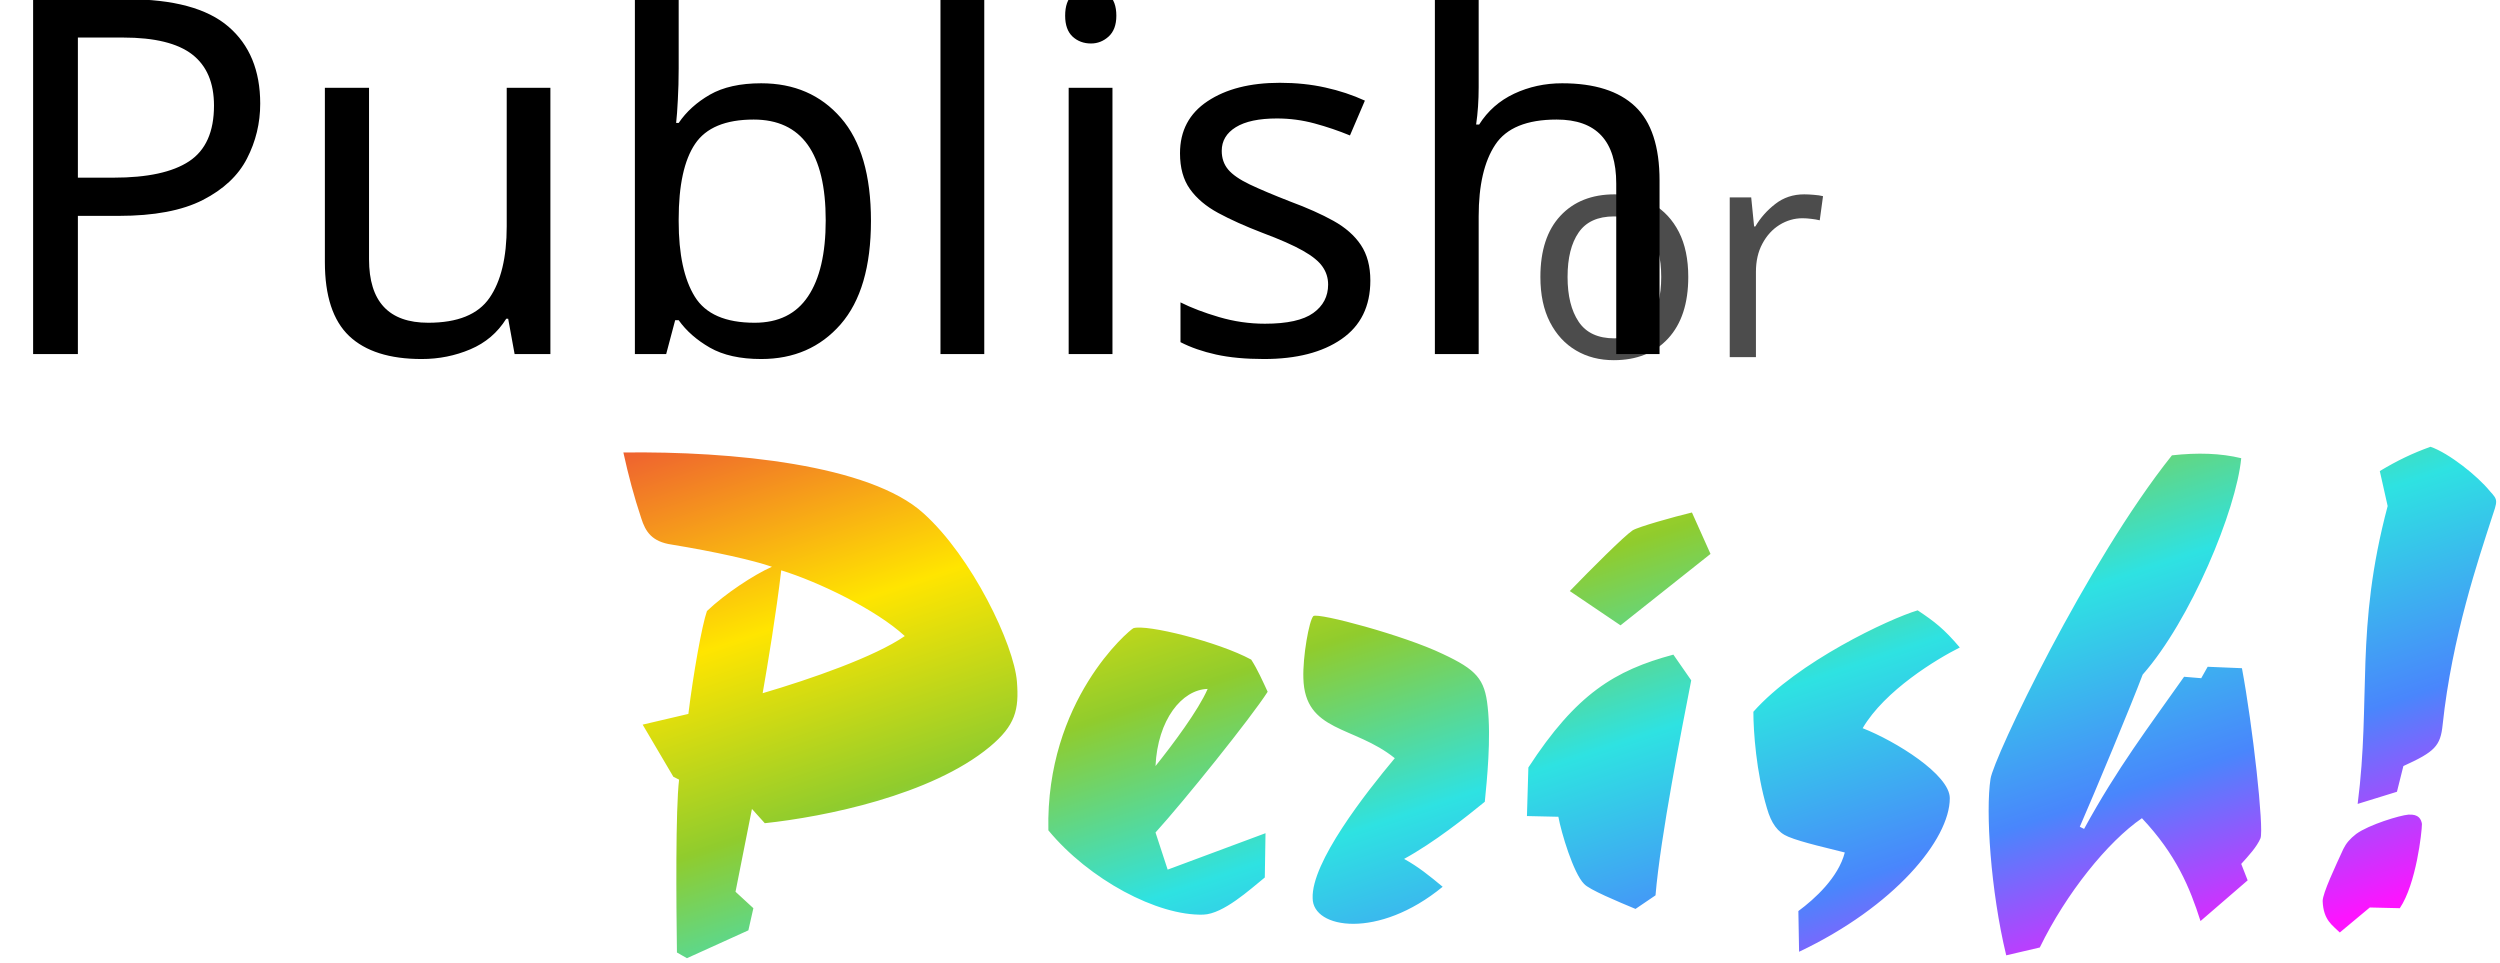
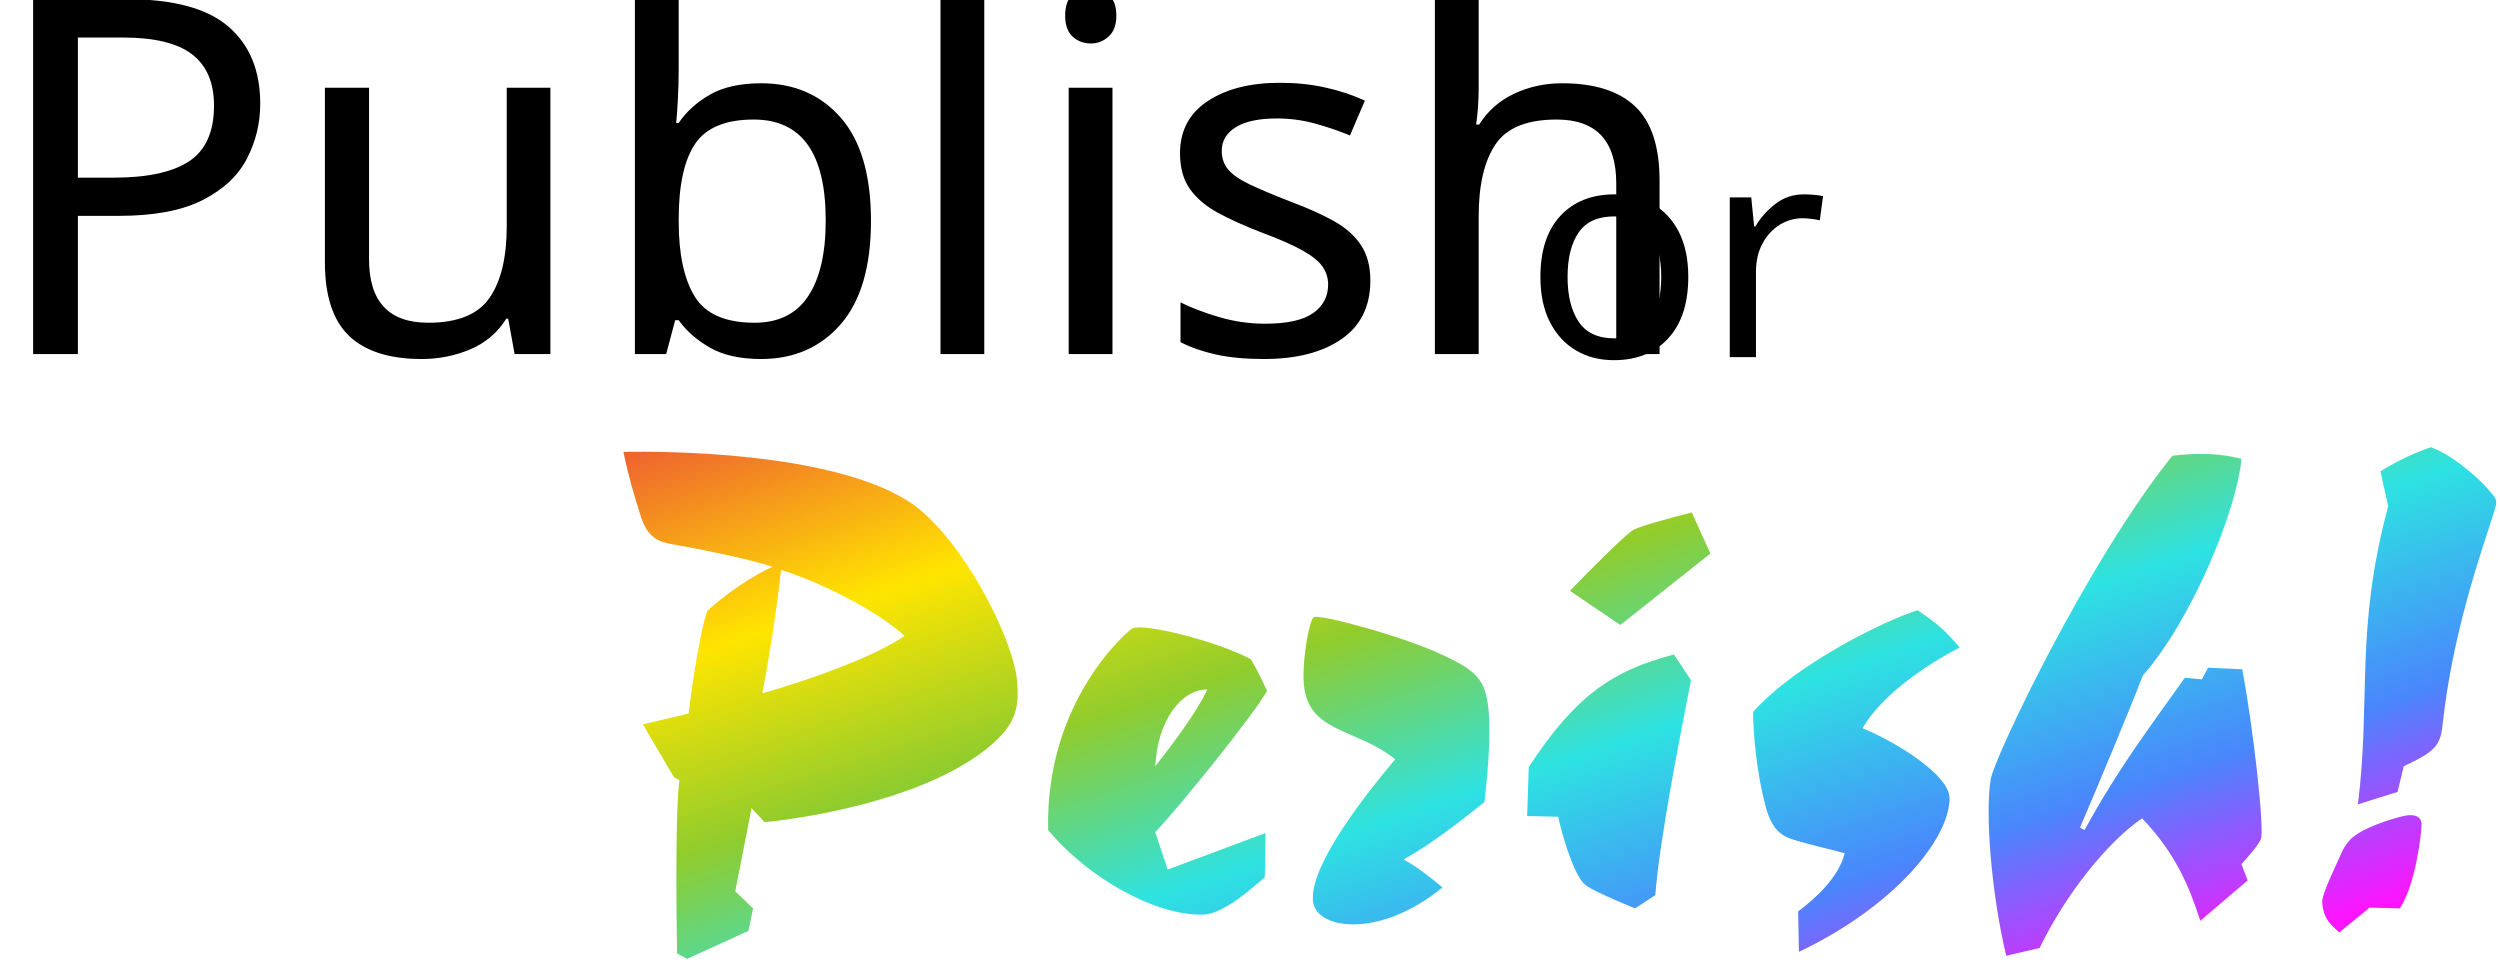
- <svg xmlns="http://www.w3.org/2000/svg" height="124" viewBox="0 0 322 124" width="322">
-   <linearGradient id="a" x1="0%" x2="100%" y1="0%" y2="82.337%">
-     <stop offset="0" stop-color="#ee5e31" />
-     <stop offset=".222" stop-color="#ffe500" />
-     <stop offset=".413" stop-color="#90cc2d" />
-     <stop offset=".602" stop-color="#2ee2e2" />
-     <stop offset=".808" stop-color="#4986fc" />
-     <stop offset="1" stop-color="#fd14ff" />
-   </linearGradient>
-   <g fill="none" fill-rule="evenodd" transform="translate(-2 -1)">
-     <text fill="#000" font-family="AGaramondPro-Regular, Adobe Garamond Pro" font-size="64">
-       <tspan x=".064" y="46.6">Publish</tspan>
-     </text>
-     <text fill="#000" font-family="AGaramondPro-Regular, Adobe Garamond Pro" font-size="38.4" opacity=".7">
-       <tspan x="198.294" y="47">or</tspan>
-     </text>
-     <path d="m84.774 94.332 5.888-1.38c.644-5.244 1.748-11.408 2.392-13.248 2.3-2.208 6.072-4.692 8.372-5.704-2.392-.828-7.268-1.932-12.88-2.852-2.576-.368-3.404-1.656-3.956-3.404-.92-2.76-1.656-5.52-2.3-8.464 13.984-.184 31.74 1.564 38.64 7.82 6.256 5.612 11.684 16.928 12.052 21.712.276 3.588-.184 5.612-3.496 8.372-7.544 6.256-21.252 9.016-28.98 9.844l-1.656-1.84-2.116 10.672 2.3 2.116-.644 2.852-7.912 3.588-1.288-.736c-.092-6.44-.184-18.4.276-22.264l-.736-.368zm15.456-4.048c6.256-1.84 14.444-4.692 18.308-7.36-3.68-3.404-11.132-6.992-15.916-8.464-.644 5.52-1.748 12.144-2.392 15.824zm50.6 17.94 1.564 4.784 12.604-4.692-.092 5.704c-1.932 1.564-5.336 4.692-7.912 4.784-5.888.184-14.72-4.508-19.964-10.856-.368-16.744 10.396-25.76 10.948-26.036 1.656-.552 10.948 1.748 15.18 4.048.828 1.288 1.472 2.76 2.116 4.14-2.116 3.312-10.764 14.076-14.444 18.124zm0-8.556c2.208-2.76 5.52-7.176 6.716-9.936-3.312.092-6.44 3.956-6.716 9.936zm42.412 4.6c-2.484 2.024-6.532 5.244-10.396 7.36 1.84 1.012 3.312 2.208 4.968 3.588-8.28 6.808-16.744 5.428-16.744 1.472-.184-4.6 6.808-13.524 10.58-18.032-5.244-4.232-11.592-3.312-11.776-10.304-.092-2.76.736-7.452 1.288-8.004.644-.46 11.684 2.484 16.652 4.876 4.324 2.024 5.428 3.22 5.796 6.808.46 4.048-.092 9.476-.368 12.236zm26.588-15.64c-1.196 6.164-3.956 20.056-4.6 27.692l-2.576 1.748c-2.208-.92-5.98-2.484-6.624-3.22-1.38-1.38-2.944-6.624-3.312-8.648l-4.048-.092.184-6.256c6.164-9.476 11.132-12.512 18.676-14.536zm-9.108-7.084-6.532-4.416c2.76-2.852 6.992-7.084 8.096-7.82.736-.46 5.336-1.748 7.636-2.3l2.392 5.336zm17.112 11.132c5.704-6.44 17.48-11.96 21.16-13.064 2.208 1.472 3.404 2.392 5.428 4.784-2.944 1.472-9.66 5.52-12.512 10.396 4.232 1.656 11.224 5.98 11.224 9.016 0 5.336-7.176 13.984-19.412 19.78l-.092-5.244c2.116-1.564 5.152-4.324 5.98-7.544-1.748-.46-5.52-1.288-7.268-2.024-1.38-.552-2.208-1.748-2.76-3.68-1.38-4.6-1.748-9.936-1.748-12.42zm62.836 19.596.828 2.116-6.072 5.244c-1.38-4.324-3.128-8.556-7.544-13.248-4.416 3.036-9.752 9.66-13.156 16.652l-4.324 1.012c-2.024-8.372-2.668-18.584-2.024-22.724.368-2.668 12.42-27.968 23.368-41.676 3.312-.368 6.256-.276 8.924.368-.644 6.716-6.532 20.884-12.696 27.876-1.38 3.68-6.164 15.18-8.096 19.596l.552.276c4.324-7.912 8.28-13.064 12.88-19.596l2.208.184.828-1.472 4.416.184c1.38 7.36 2.852 20.608 2.392 21.896-.46 1.104-1.564 2.3-2.484 3.312zm20.884-12.604-.828 3.312-5.06 1.564c1.748-13.616-.368-22.448 3.864-38.364l-1.012-4.508c2.3-1.38 4.232-2.3 6.532-3.128 2.392.828 6.072 3.772 7.636 5.704 1.104 1.196 1.012 1.196.184 3.68-1.564 4.876-5.06 15.088-6.256 26.404-.276 2.76-1.012 3.496-5.06 5.336zm-.46 18.308-3.864-.092-3.864 3.22c-.92-.92-2.116-1.564-2.208-4.048 0-1.012 1.656-4.508 2.668-6.716.368-.736.828-1.288 1.656-1.932 1.656-1.196 5.612-2.392 6.716-2.484 1.38-.092 1.656.644 1.748 1.196 0 1.012-.736 7.728-2.852 10.856z" fill="url(#a)" />
+ <svg xmlns="http://www.w3.org/2000/svg" version="1.1" id="Layer_1" x="0px" y="0px" viewBox="0 0 322 124" style="enable-background:new 0 0 322 124;" xml:space="preserve">
+   <style type="text/css">
+ 	.st0{font-family:'AGaramondPro-Regular';}
+ 	.st1{font-size:64px;}
+ 	.st2{font-size:38.4px;}
+ 	.st3{fill:url(#SVGID_1_);}
+ </style>
+   <g transform="translate(-2 -1)">
+     <text transform="matrix(1 0 0 1 6.399536e-02 46.6)" class="st0 st1">Publish</text>
+     <text transform="matrix(1 0 0 1 198.2944 47)" class="st0 st2">or</text>
+     <linearGradient id="SVGID_1_" gradientUnits="userSpaceOnUse" x1="-133.48" y1="478.387" x2="-132.48" y2="477.564" gradientTransform="matrix(241.2129 0 0 -65.872 32268.816 31574.336)">
+       <stop offset="0" style="stop-color:#EE5E31" />
+       <stop offset="0.222" style="stop-color:#FFE500" />
+       <stop offset="0.413" style="stop-color:#90CC2D" />
+       <stop offset="0.602" style="stop-color:#2EE2E2" />
+       <stop offset="0.808" style="stop-color:#4986FC" />
+       <stop offset="1" style="stop-color:#FD14FF" />
+     </linearGradient>
+     <path class="st3" d="M84.8,94.3l5.9-1.4c0.6-5.2,1.7-11.4,2.4-13.2c2.3-2.2,6.1-4.7,8.4-5.7c-2.4-0.8-7.3-1.9-12.9-2.9   c-2.6-0.4-3.4-1.7-4-3.4c-0.9-2.8-1.7-5.5-2.3-8.5c14-0.2,31.7,1.6,38.6,7.8c6.3,5.6,11.7,16.9,12.1,21.7c0.3,3.6-0.2,5.6-3.5,8.4   c-7.5,6.3-21.3,9-29,9.8l-1.7-1.8l-2.1,10.7L99,118l-0.6,2.9l-7.9,3.6l-1.3-0.7c-0.1-6.4-0.2-18.4,0.3-22.3l-0.7-0.4L84.8,94.3z    M100.2,90.3c6.3-1.8,14.4-4.7,18.3-7.4c-3.7-3.4-11.1-7-15.9-8.5C102,80,100.9,86.6,100.2,90.3z M150.8,108.2l1.6,4.8l12.6-4.7   l-0.1,5.7c-1.9,1.6-5.3,4.7-7.9,4.8c-5.9,0.2-14.7-4.5-20-10.9c-0.4-16.7,10.4-25.8,10.9-26c1.7-0.6,10.9,1.7,15.2,4   c0.8,1.3,1.5,2.8,2.1,4.1C163.2,93.4,154.5,104.2,150.8,108.2L150.8,108.2z M150.8,99.7c2.2-2.8,5.5-7.2,6.7-9.9   C154.2,89.8,151.1,93.7,150.8,99.7z M193.2,104.3c-2.5,2-6.5,5.2-10.4,7.4c1.8,1,3.3,2.2,5,3.6c-8.3,6.8-16.7,5.4-16.7,1.5   c-0.2-4.6,6.8-13.5,10.6-18c-5.2-4.2-11.6-3.3-11.8-10.3c-0.1-2.8,0.7-7.5,1.3-8c0.6-0.5,11.7,2.5,16.7,4.9c4.3,2,5.4,3.2,5.8,6.8   C194.1,96.1,193.5,101.5,193.2,104.3z M219.8,88.6c-1.2,6.2-4,20.1-4.6,27.7l-2.6,1.7c-2.2-0.9-6-2.5-6.6-3.2   c-1.4-1.4-2.9-6.6-3.3-8.6l-4-0.1l0.2-6.3c6.2-9.5,11.1-12.5,18.7-14.5L219.8,88.6z M210.7,81.5l-6.5-4.4c2.8-2.9,7-7.1,8.1-7.8   c0.7-0.5,5.3-1.7,7.6-2.3l2.4,5.3L210.7,81.5z M227.8,92.7c5.7-6.4,17.5-12,21.2-13.1c2.2,1.5,3.4,2.4,5.4,4.8   c-2.9,1.5-9.7,5.5-12.5,10.4c4.2,1.7,11.2,6,11.2,9c0,5.3-7.2,14-19.4,19.8l-0.1-5.2c2.1-1.6,5.2-4.3,6-7.5c-1.7-0.5-5.5-1.3-7.3-2   c-1.4-0.6-2.2-1.7-2.8-3.7C228.2,100.5,227.8,95.2,227.8,92.7z M290.7,112.3l0.8,2.1l-6.1,5.2c-1.4-4.3-3.1-8.6-7.5-13.2   c-4.4,3-9.8,9.7-13.2,16.7l-4.3,1c-2-8.4-2.7-18.6-2-22.7c0.4-2.7,12.4-28,23.4-41.7c3.3-0.4,6.3-0.3,8.9,0.4   c-0.6,6.7-6.5,20.9-12.7,27.9c-1.4,3.7-6.2,15.2-8.1,19.6l0.6,0.3c4.3-7.9,8.3-13.1,12.9-19.6l2.2,0.2l0.8-1.5l4.4,0.2   c1.4,7.4,2.9,20.6,2.4,21.9C292.7,110.1,291.6,111.3,290.7,112.3z M311.6,99.7l-0.8,3.3l-5.1,1.6c1.7-13.6-0.4-22.4,3.9-38.4   l-1-4.5c2.3-1.4,4.2-2.3,6.5-3.1c2.4,0.8,6.1,3.8,7.6,5.7c1.1,1.2,1,1.2,0.2,3.7c-1.6,4.9-5.1,15.1-6.3,26.4   C316.3,97.1,315.6,97.8,311.6,99.7z M311.1,118l-3.9-0.1l-3.9,3.2c-0.9-0.9-2.1-1.6-2.2-4c0-1,1.7-4.5,2.7-6.7   c0.4-0.7,0.8-1.3,1.7-1.9c1.7-1.2,5.6-2.4,6.7-2.5c1.4-0.1,1.7,0.6,1.7,1.2C313.9,108.1,313.2,114.8,311.1,118L311.1,118z" />
  </g>
</svg>
